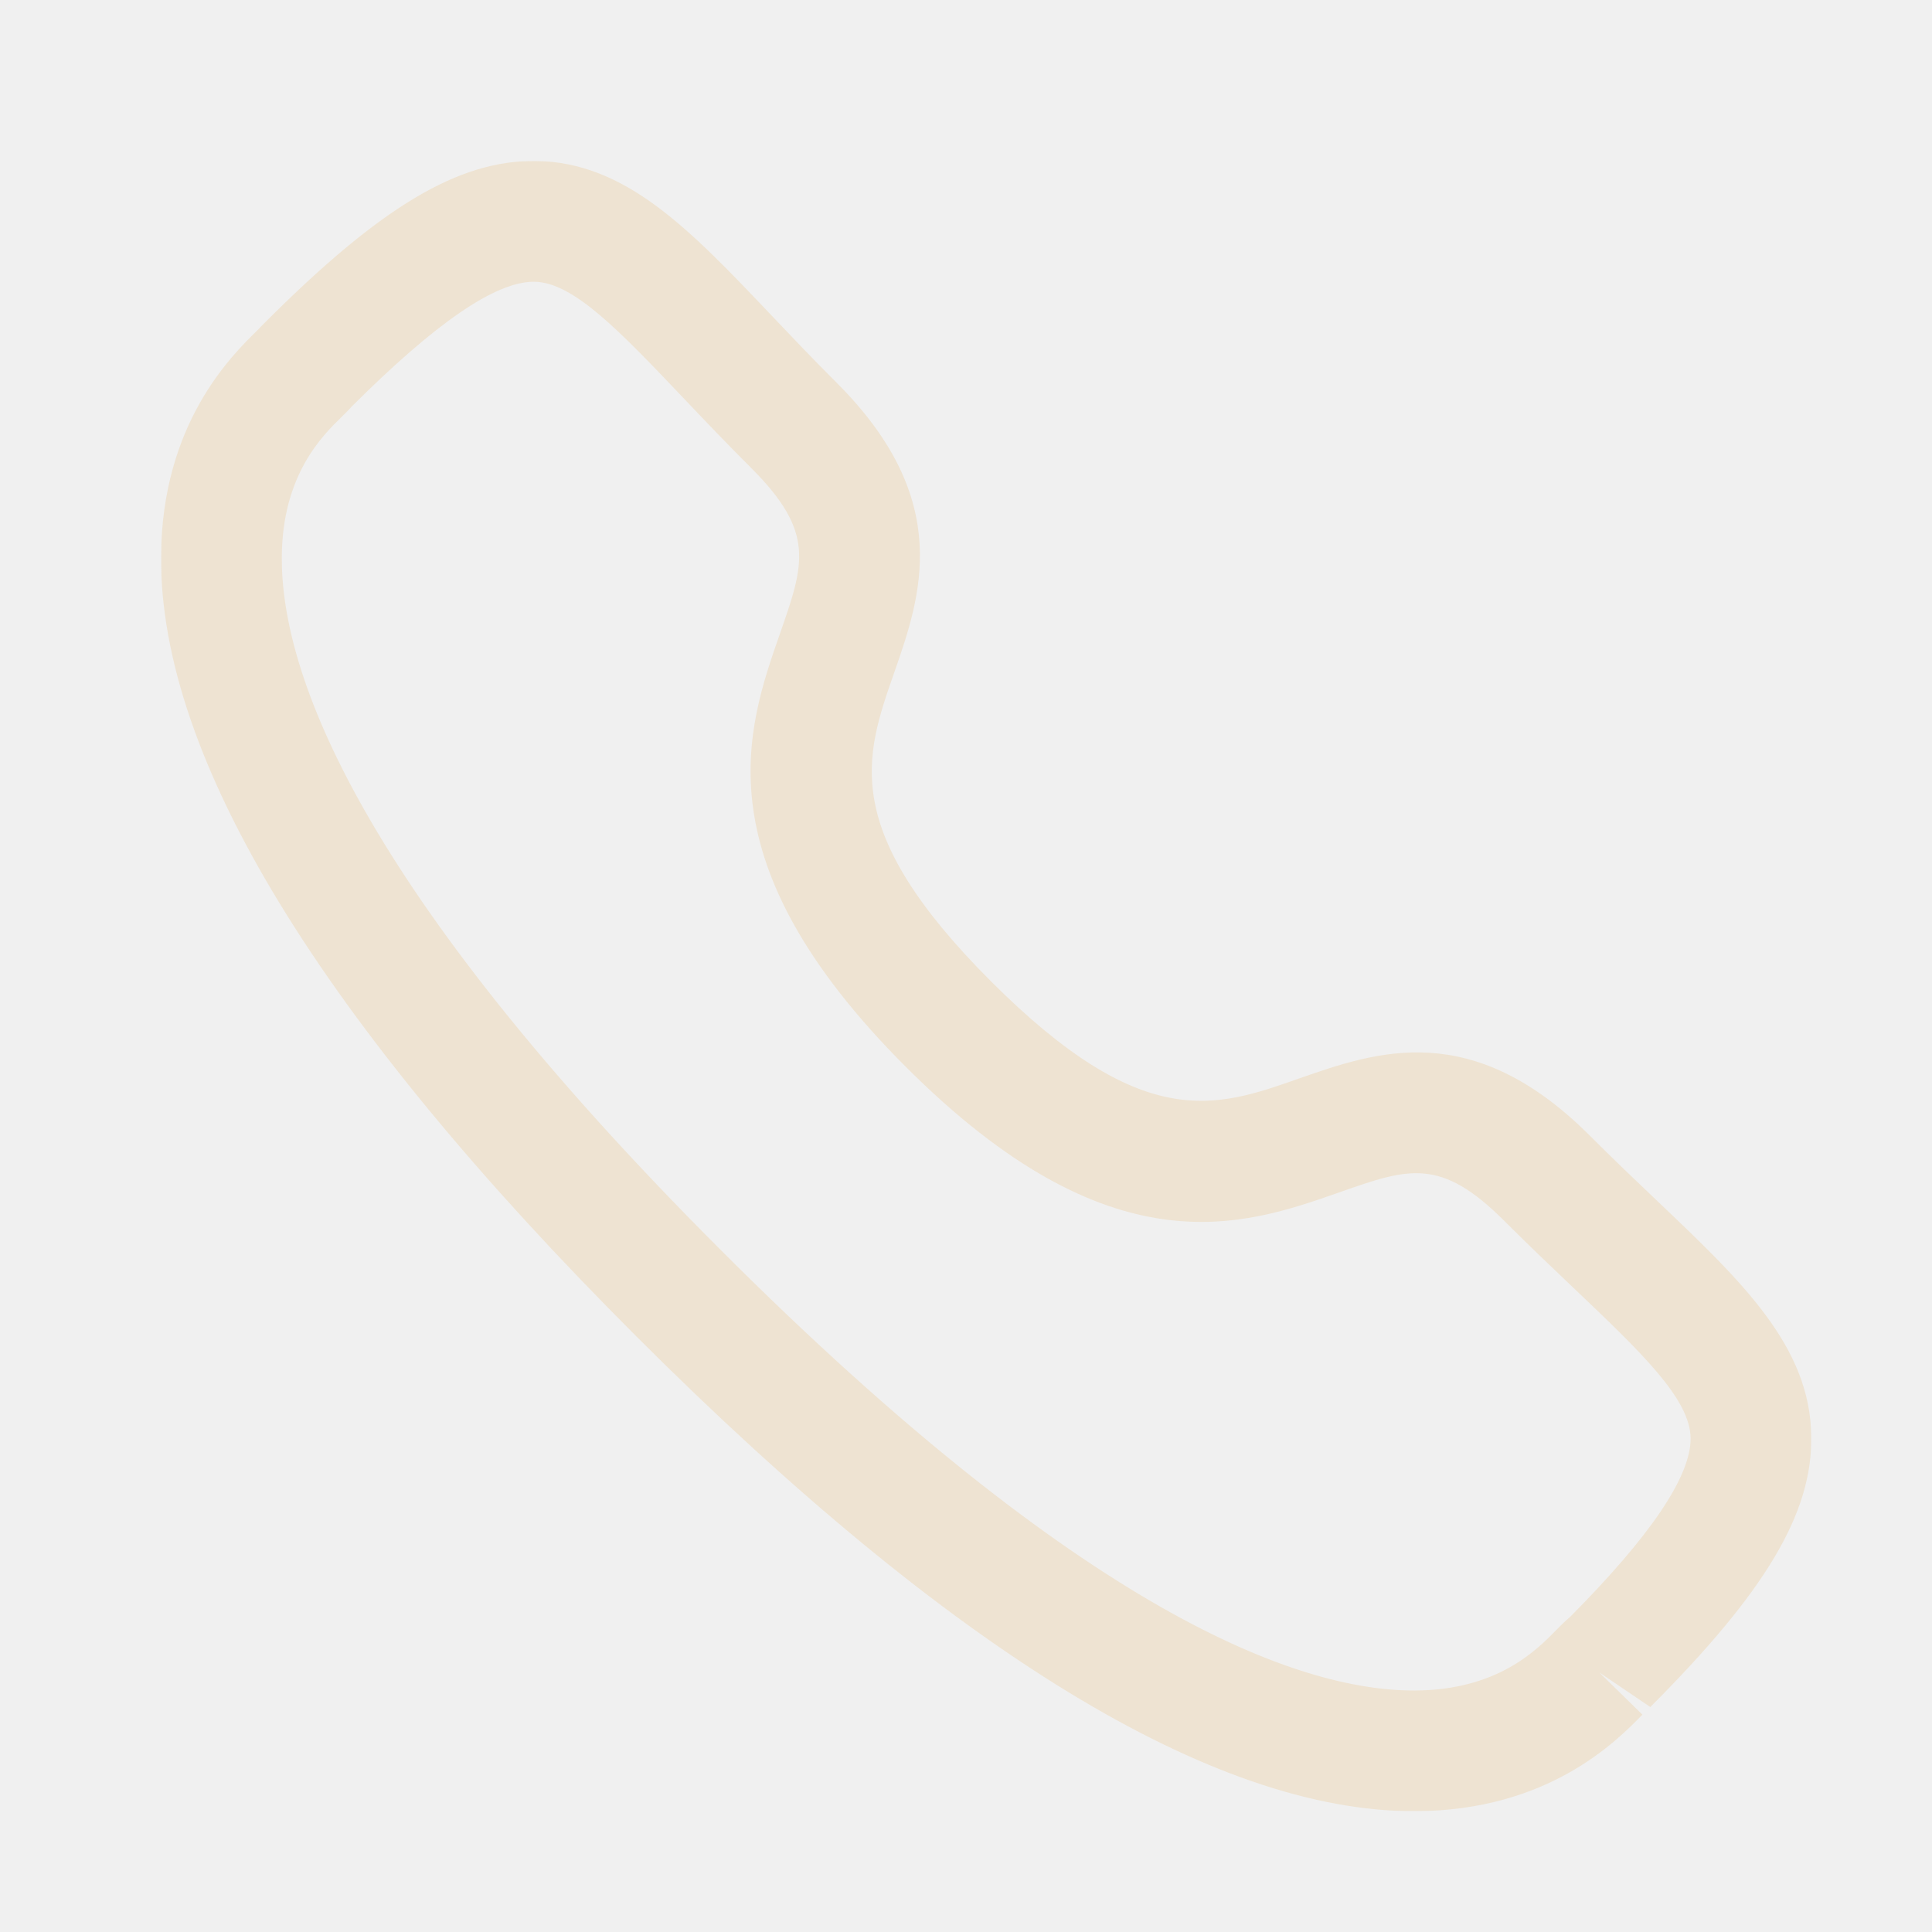
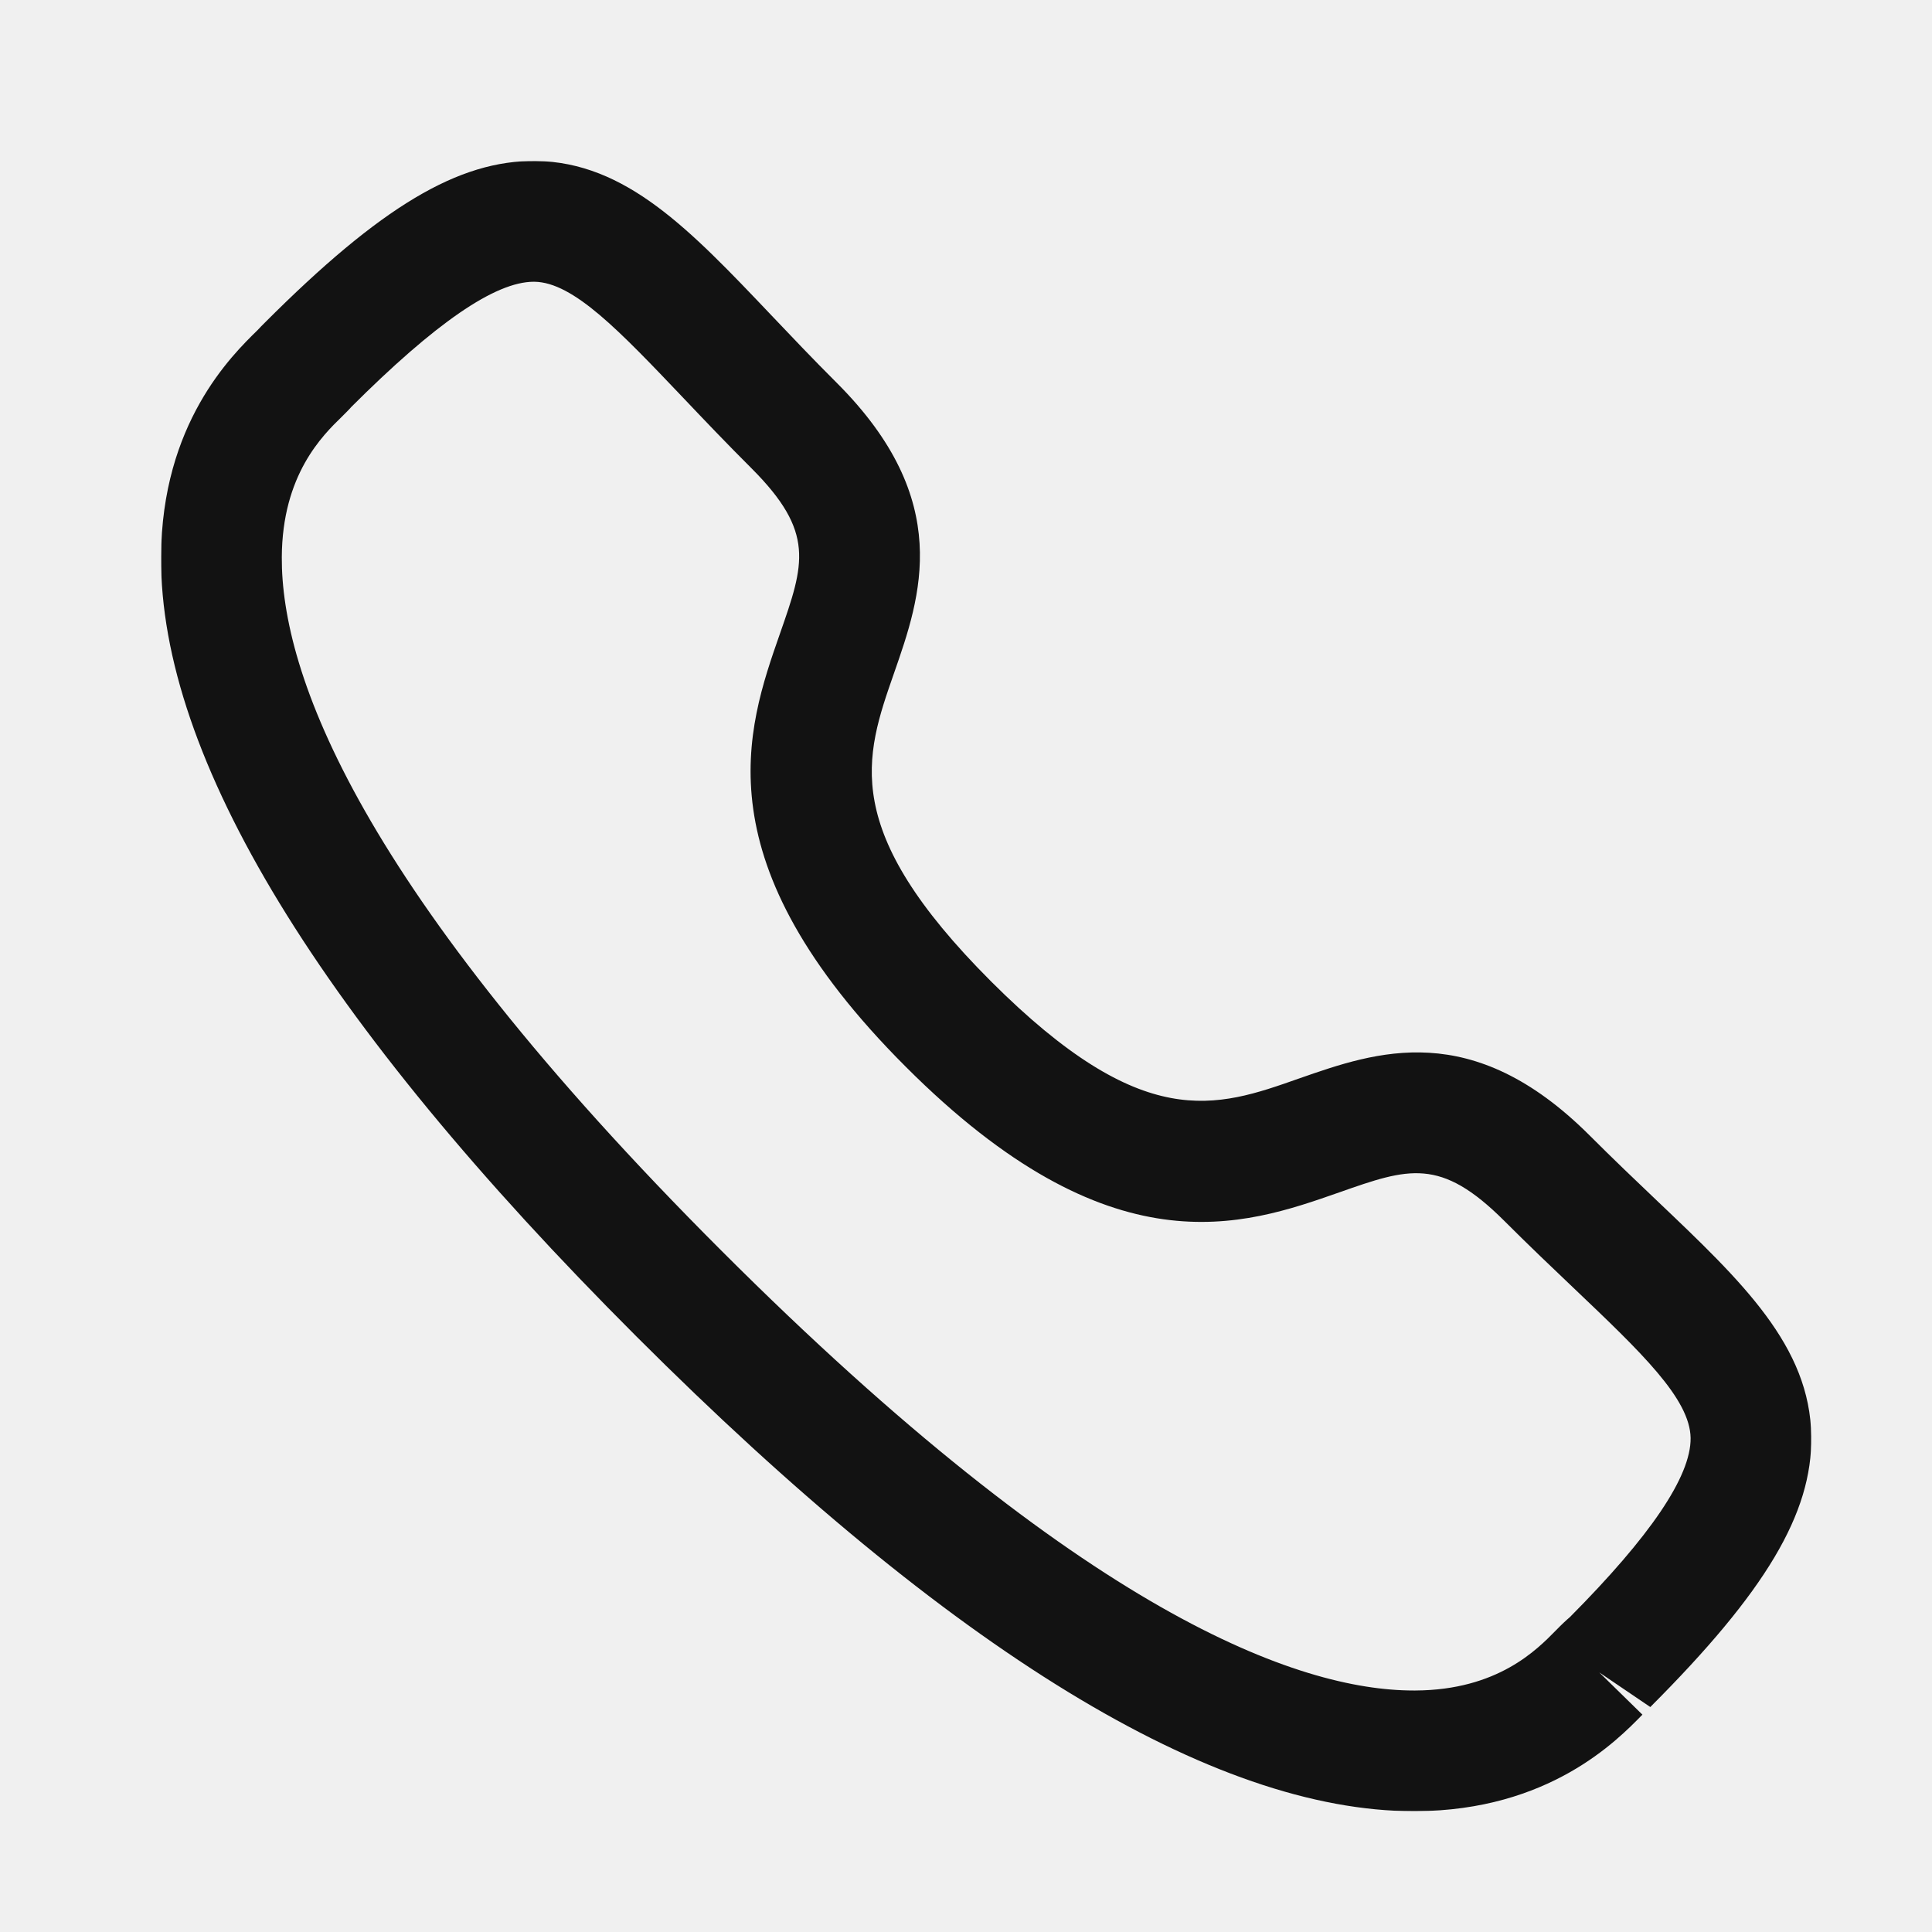
<svg xmlns="http://www.w3.org/2000/svg" width="36" height="36" viewBox="0 0 36 36" fill="none">
  <mask id="mask0_6332_35243" style="mask-type:luminance" maskUnits="userSpaceOnUse" x="3" y="3" width="31" height="31">
    <path fill-rule="evenodd" clip-rule="evenodd" d="M3.001 3H33.75V33.749H3.001V3Z" fill="white" />
  </mask>
  <g mask="url(#mask0_6332_35243)">
-     <path fill-rule="evenodd" clip-rule="evenodd" d="M6.539 7.591C6.542 7.591 6.467 7.669 6.373 7.762C6.01 8.114 5.258 8.848 5.251 10.383C5.239 12.529 6.65 16.515 13.447 23.309C20.212 30.072 24.191 31.5 26.342 31.5H26.374C27.908 31.492 28.64 30.739 28.994 30.378C29.102 30.267 29.189 30.186 29.251 30.134C30.745 28.631 31.51 27.512 31.502 26.796C31.492 26.064 30.581 25.198 29.323 24.001C28.922 23.62 28.487 23.206 28.028 22.747C26.839 21.561 26.249 21.763 24.953 22.219C23.161 22.848 20.701 23.703 16.879 19.879C13.051 16.054 13.907 13.597 14.534 11.805C14.987 10.508 15.194 9.918 14.003 8.726C13.537 8.261 13.118 7.821 12.733 7.415C11.543 6.165 10.685 5.26 9.958 5.25H9.946C9.227 5.25 8.111 6.018 6.532 7.597C6.536 7.593 6.538 7.591 6.539 7.591V7.591ZM26.344 33.749C22.606 33.749 17.732 30.773 11.857 24.901C5.959 19.005 2.978 14.116 3.001 10.37C3.014 7.896 4.312 6.628 4.799 6.152C4.825 6.121 4.912 6.035 4.942 6.005C7.093 3.853 8.543 2.983 9.986 2.999C11.662 3.022 12.854 4.276 14.363 5.864C14.737 6.258 15.142 6.685 15.593 7.135C17.783 9.325 17.159 11.111 16.658 12.546C16.112 14.11 15.64 15.46 18.469 18.289C21.301 21.118 22.651 20.645 24.209 20.095C25.645 19.594 27.427 18.967 29.62 21.157C30.064 21.601 30.485 22.002 30.874 22.372C32.47 23.889 33.73 25.087 33.751 26.767C33.769 28.2 32.899 29.659 30.751 31.808L29.8 31.163L30.604 31.95C30.128 32.437 28.862 33.736 26.386 33.749H26.344Z" fill="#EEE3D2" />
+     <path fill-rule="evenodd" clip-rule="evenodd" d="M6.539 7.591C6.542 7.591 6.467 7.669 6.373 7.762C6.01 8.114 5.258 8.848 5.251 10.383C5.239 12.529 6.65 16.515 13.447 23.309C20.212 30.072 24.191 31.5 26.342 31.5H26.374C27.908 31.492 28.64 30.739 28.994 30.378C29.102 30.267 29.189 30.186 29.251 30.134C30.745 28.631 31.51 27.512 31.502 26.796C31.492 26.064 30.581 25.198 29.323 24.001C28.922 23.62 28.487 23.206 28.028 22.747C26.839 21.561 26.249 21.763 24.953 22.219C23.161 22.848 20.701 23.703 16.879 19.879C13.051 16.054 13.907 13.597 14.534 11.805C14.987 10.508 15.194 9.918 14.003 8.726C13.537 8.261 13.118 7.821 12.733 7.415C11.543 6.165 10.685 5.26 9.958 5.25H9.946C9.227 5.25 8.111 6.018 6.532 7.597C6.536 7.593 6.538 7.591 6.539 7.591V7.591ZM26.344 33.749C22.606 33.749 17.732 30.773 11.857 24.901C5.959 19.005 2.978 14.116 3.001 10.37C3.014 7.896 4.312 6.628 4.799 6.152C4.825 6.121 4.912 6.035 4.942 6.005C7.093 3.853 8.543 2.983 9.986 2.999C11.662 3.022 12.854 4.276 14.363 5.864C14.737 6.258 15.142 6.685 15.593 7.135C17.783 9.325 17.159 11.111 16.658 12.546C16.112 14.11 15.64 15.46 18.469 18.289C21.301 21.118 22.651 20.645 24.209 20.095C25.645 19.594 27.427 18.967 29.62 21.157C30.064 21.601 30.485 22.002 30.874 22.372C32.47 23.889 33.73 25.087 33.751 26.767C33.769 28.2 32.899 29.659 30.751 31.808L29.8 31.163L30.604 31.95C30.128 32.437 28.862 33.736 26.386 33.749H26.344Z" fill="#121212" />
  </g>
</svg>
